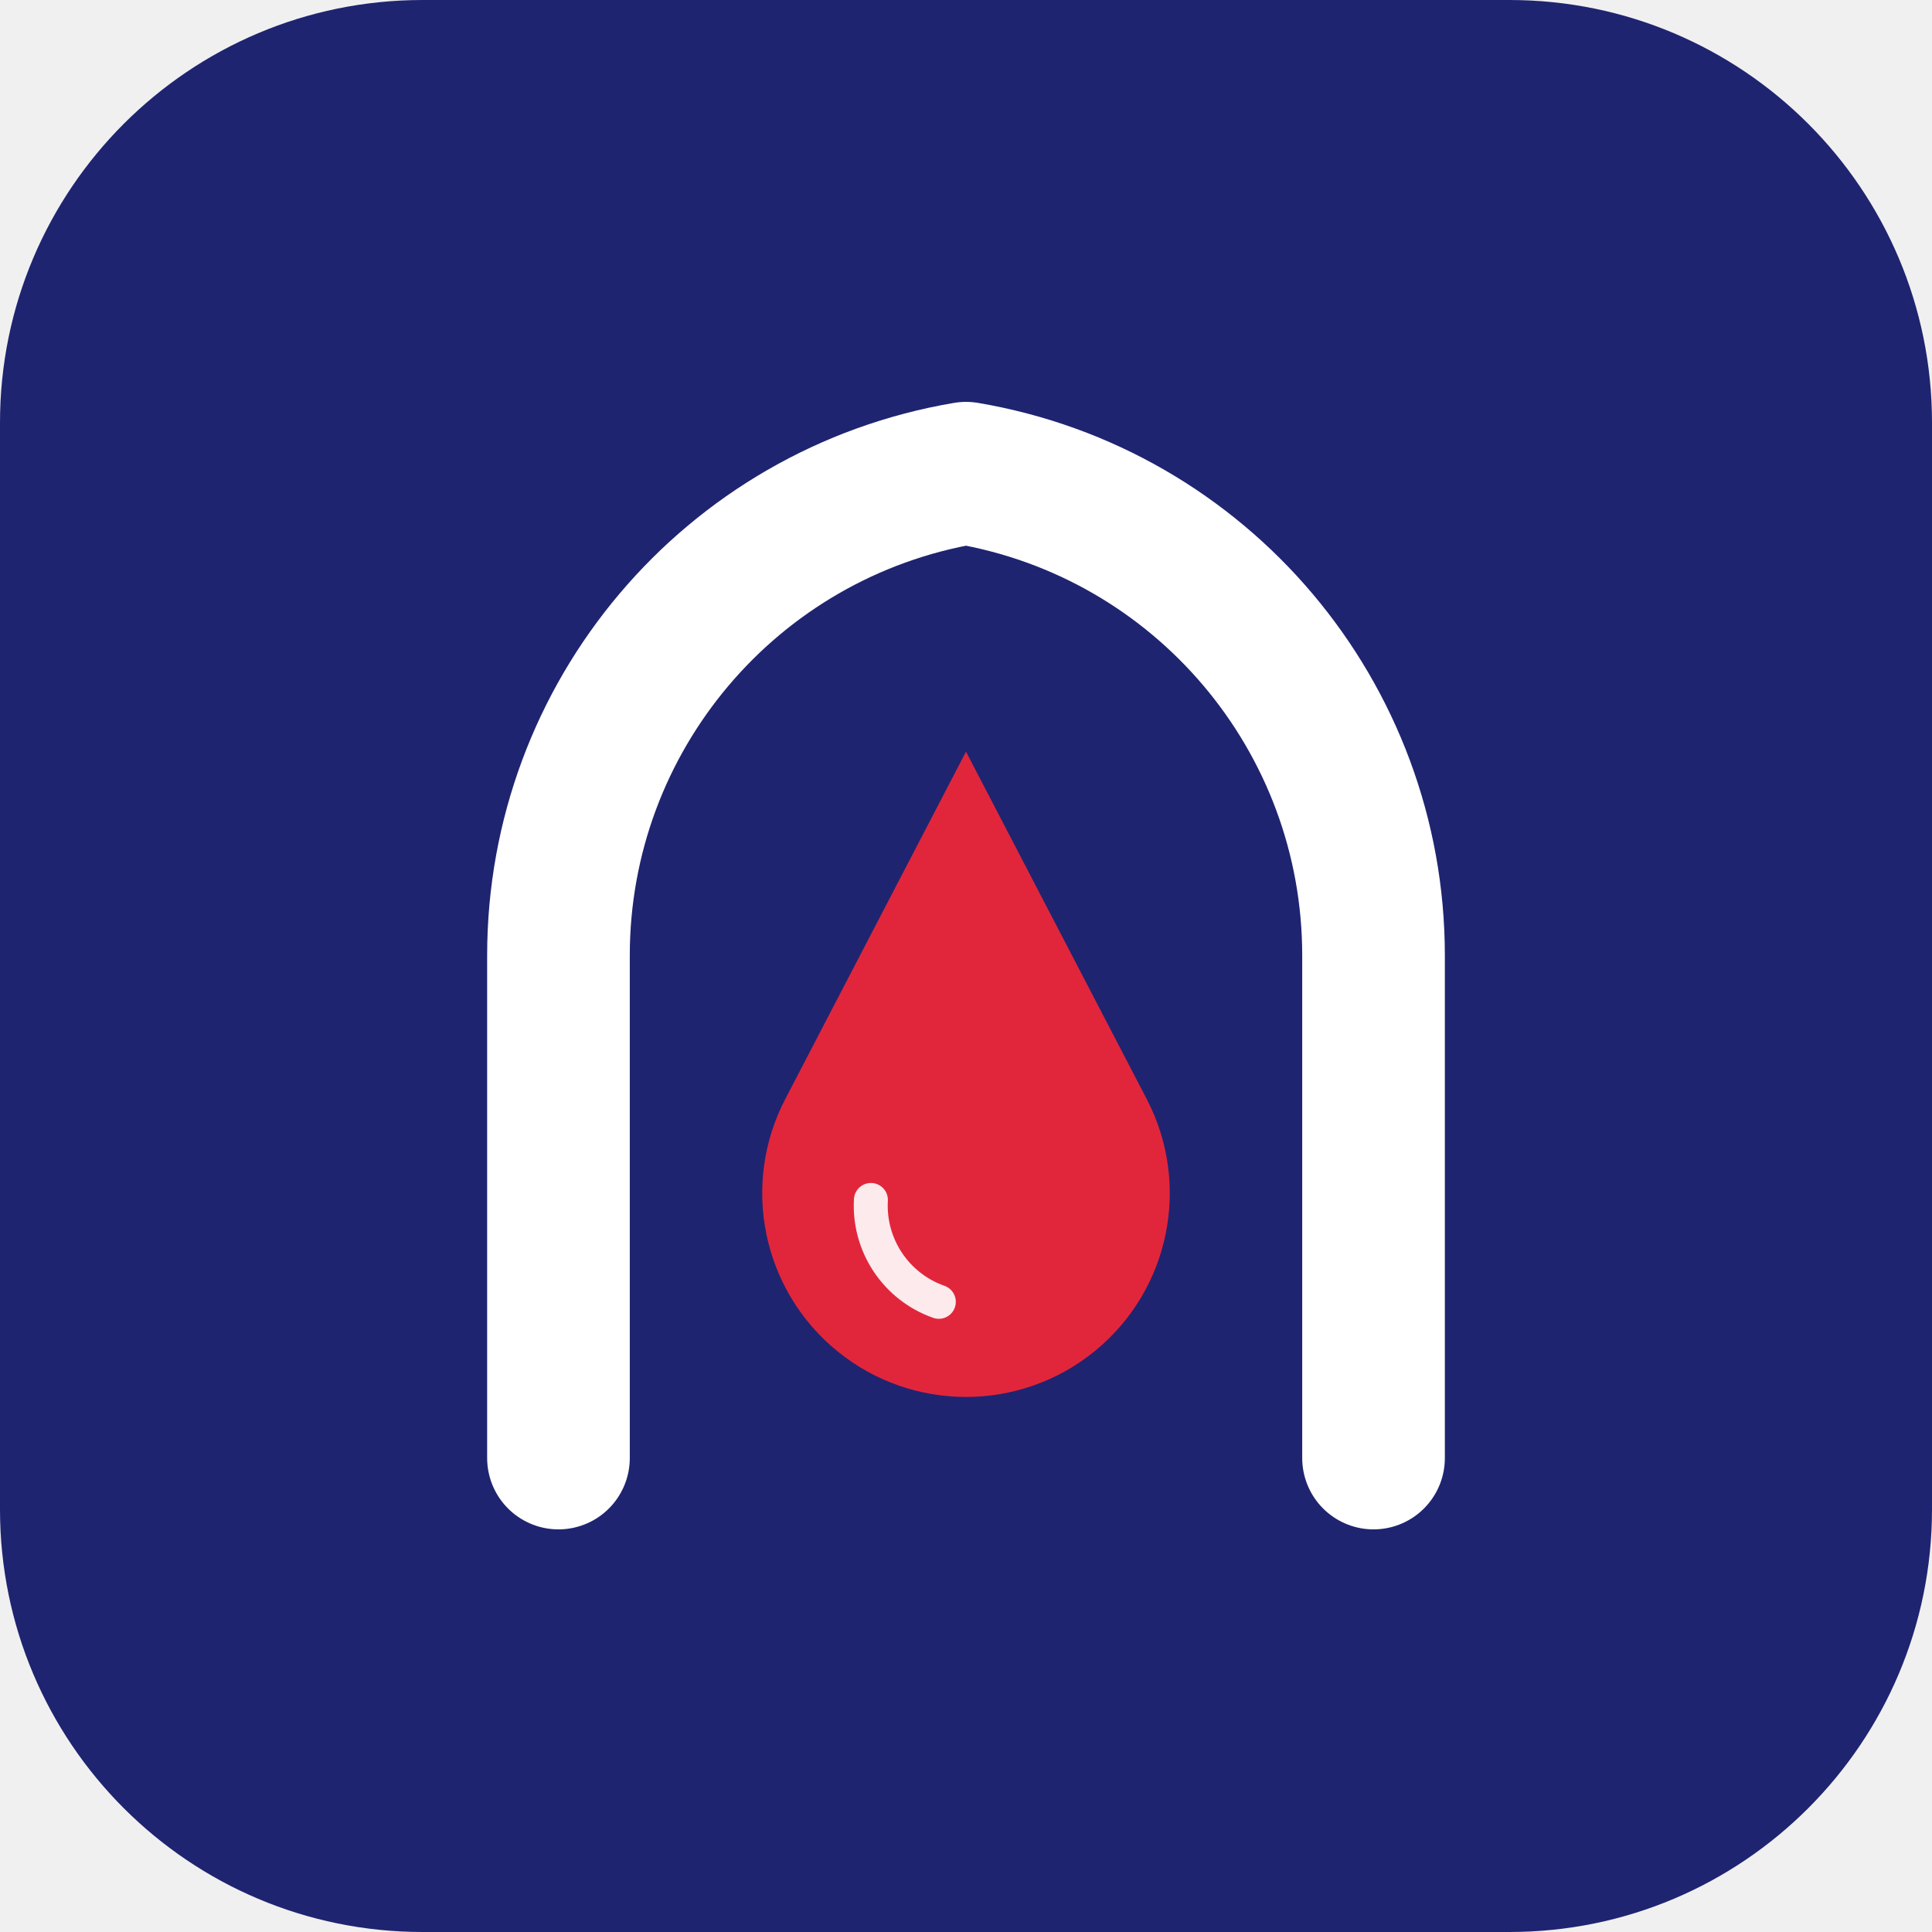
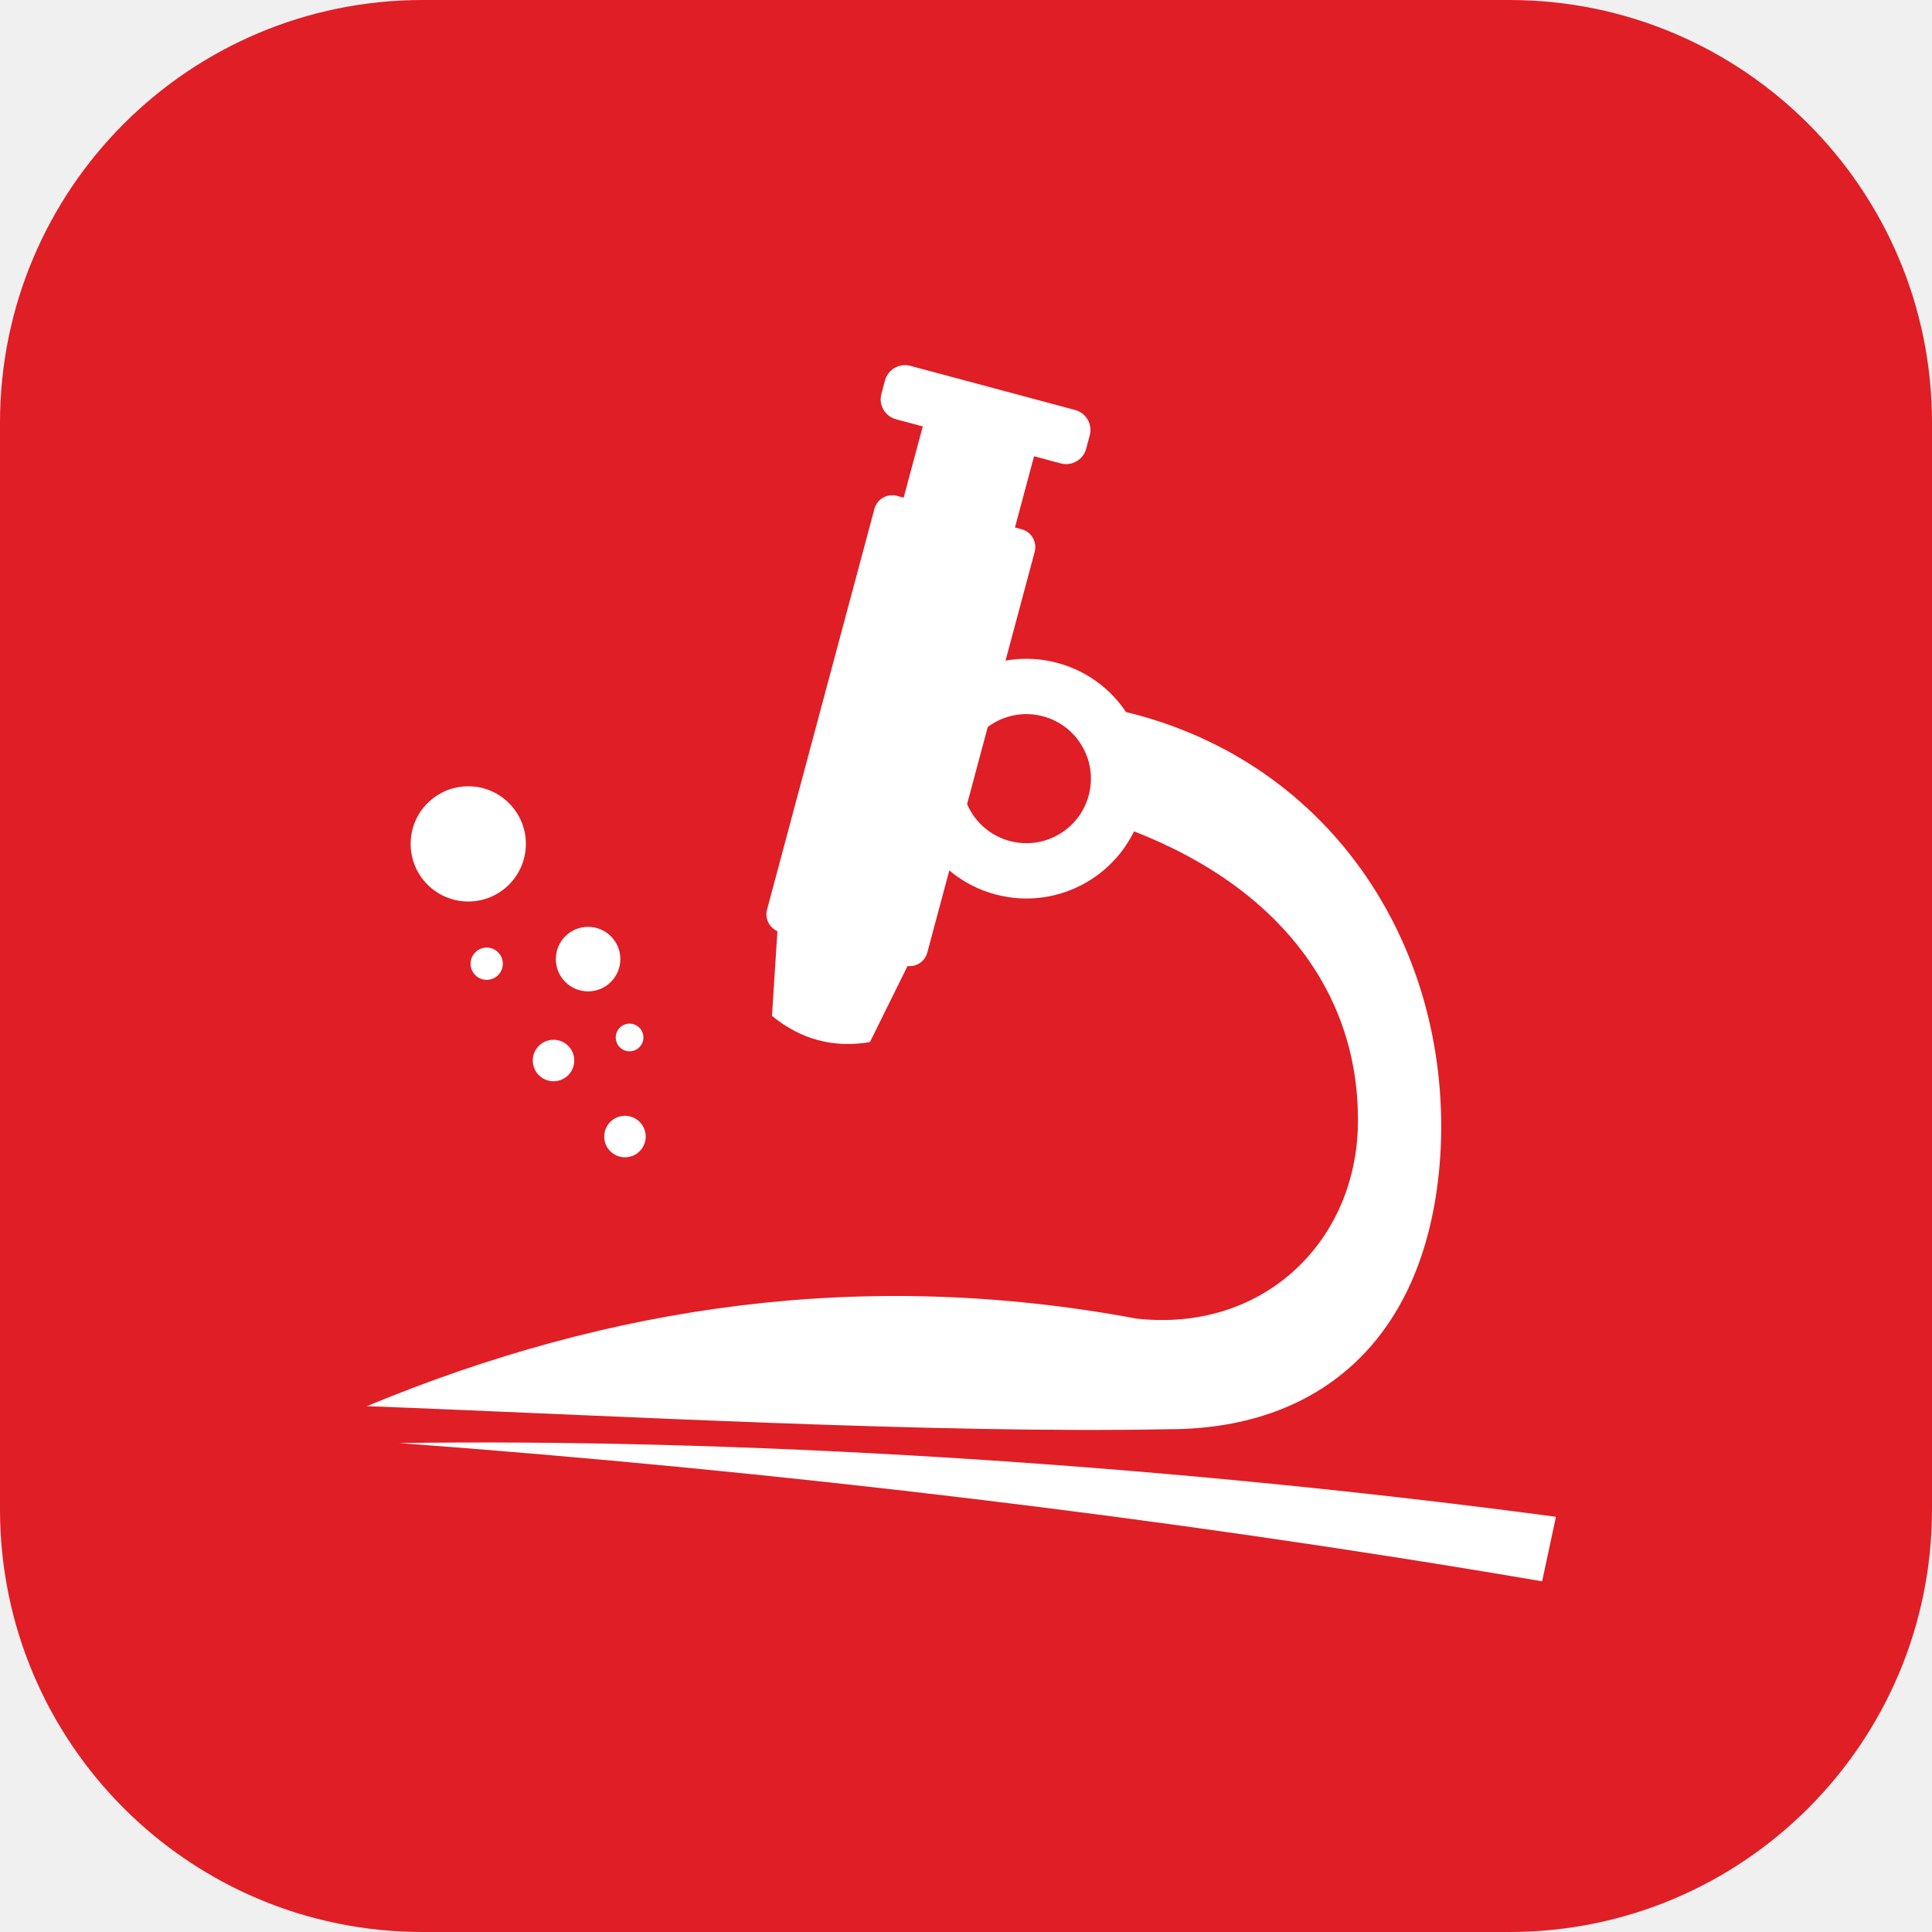
<svg xmlns="http://www.w3.org/2000/svg" viewBox="0 0 1024 1024" width="1024" height="1024">
-   <rect width="1024" height="1024" rx="224" fill="#1F2470" />
-   <g transform="translate(152.00,132.00) scale(3.6)">
-     <path d="M40,178 L40,104 A72,72 0 0 1 100,33 A72,72 0 0 1 160,104 L160,178" fill="none" stroke="#FFFFFF" stroke-width="21" stroke-linecap="round" stroke-linejoin="round" />
-     <path d="M100,74 L126.61,125.15 A30,30 0 1 1 73.39,125.15 Z" fill="#E1263C" />
-     <path d="M86,140 A15,15 0 0 0 96,155" fill="none" stroke="#FFFFFF" stroke-width="5" stroke-linecap="round" opacity="0.9" />
+   <rect width="1024" height="1024" rx="224" fill="#E01E26" />
+   <g transform="translate(192.00,188.34) scale(1.2214) translate(-2,14)">
+     <path fill="#FFFFFF" d="M330,140 C420,160 474,240 470,330 C466,410 420,452 352,452 C250,454 110,446 4,442 C110,398 220,382 338,404 C392,410 432,372 434,322 C436,262 398,214 330,190 Z" />
+     <g transform="translate(229,174) rotate(15)" fill="#FFFFFF">
+       <rect x="-46" y="-180" width="92" height="24" rx="9" />
+       <rect x="-25" y="-160" width="50" height="40" rx="4" />
+       <rect x="-36" y="-124" width="72" height="196" rx="8" />
+       <path d="M-30,68 L30,68 L22,108 Q0,118 -22,108 Z" />
+       <path fill-rule="evenodd" d="M58,-20 m-52,0 a52,52 0 1,0 104,0 a52,52 0 1,0 -104,0 Z M58,-20 m-28,0 a28,28 0 1,1 56,0 a28,28 0 1,1 -56,0 Z" />
+     </g>
+     <g fill="#FFFFFF">
+       <path d="M18,458 C160,456 340,466 520,490 L514,518 C350,490 180,470 18,458 Z" />
+       <circle cx="48" cy="198" r="25" />
+       <circle cx="56" cy="250" r="7" />
+       <circle cx="100" cy="248" r="14" />
+       <circle cx="85" cy="292" r="9" />
+       <circle cx="118" cy="282" r="6" />
+       <circle cx="116" cy="325" r="9" />
+     </g>
  </g>
</svg>
